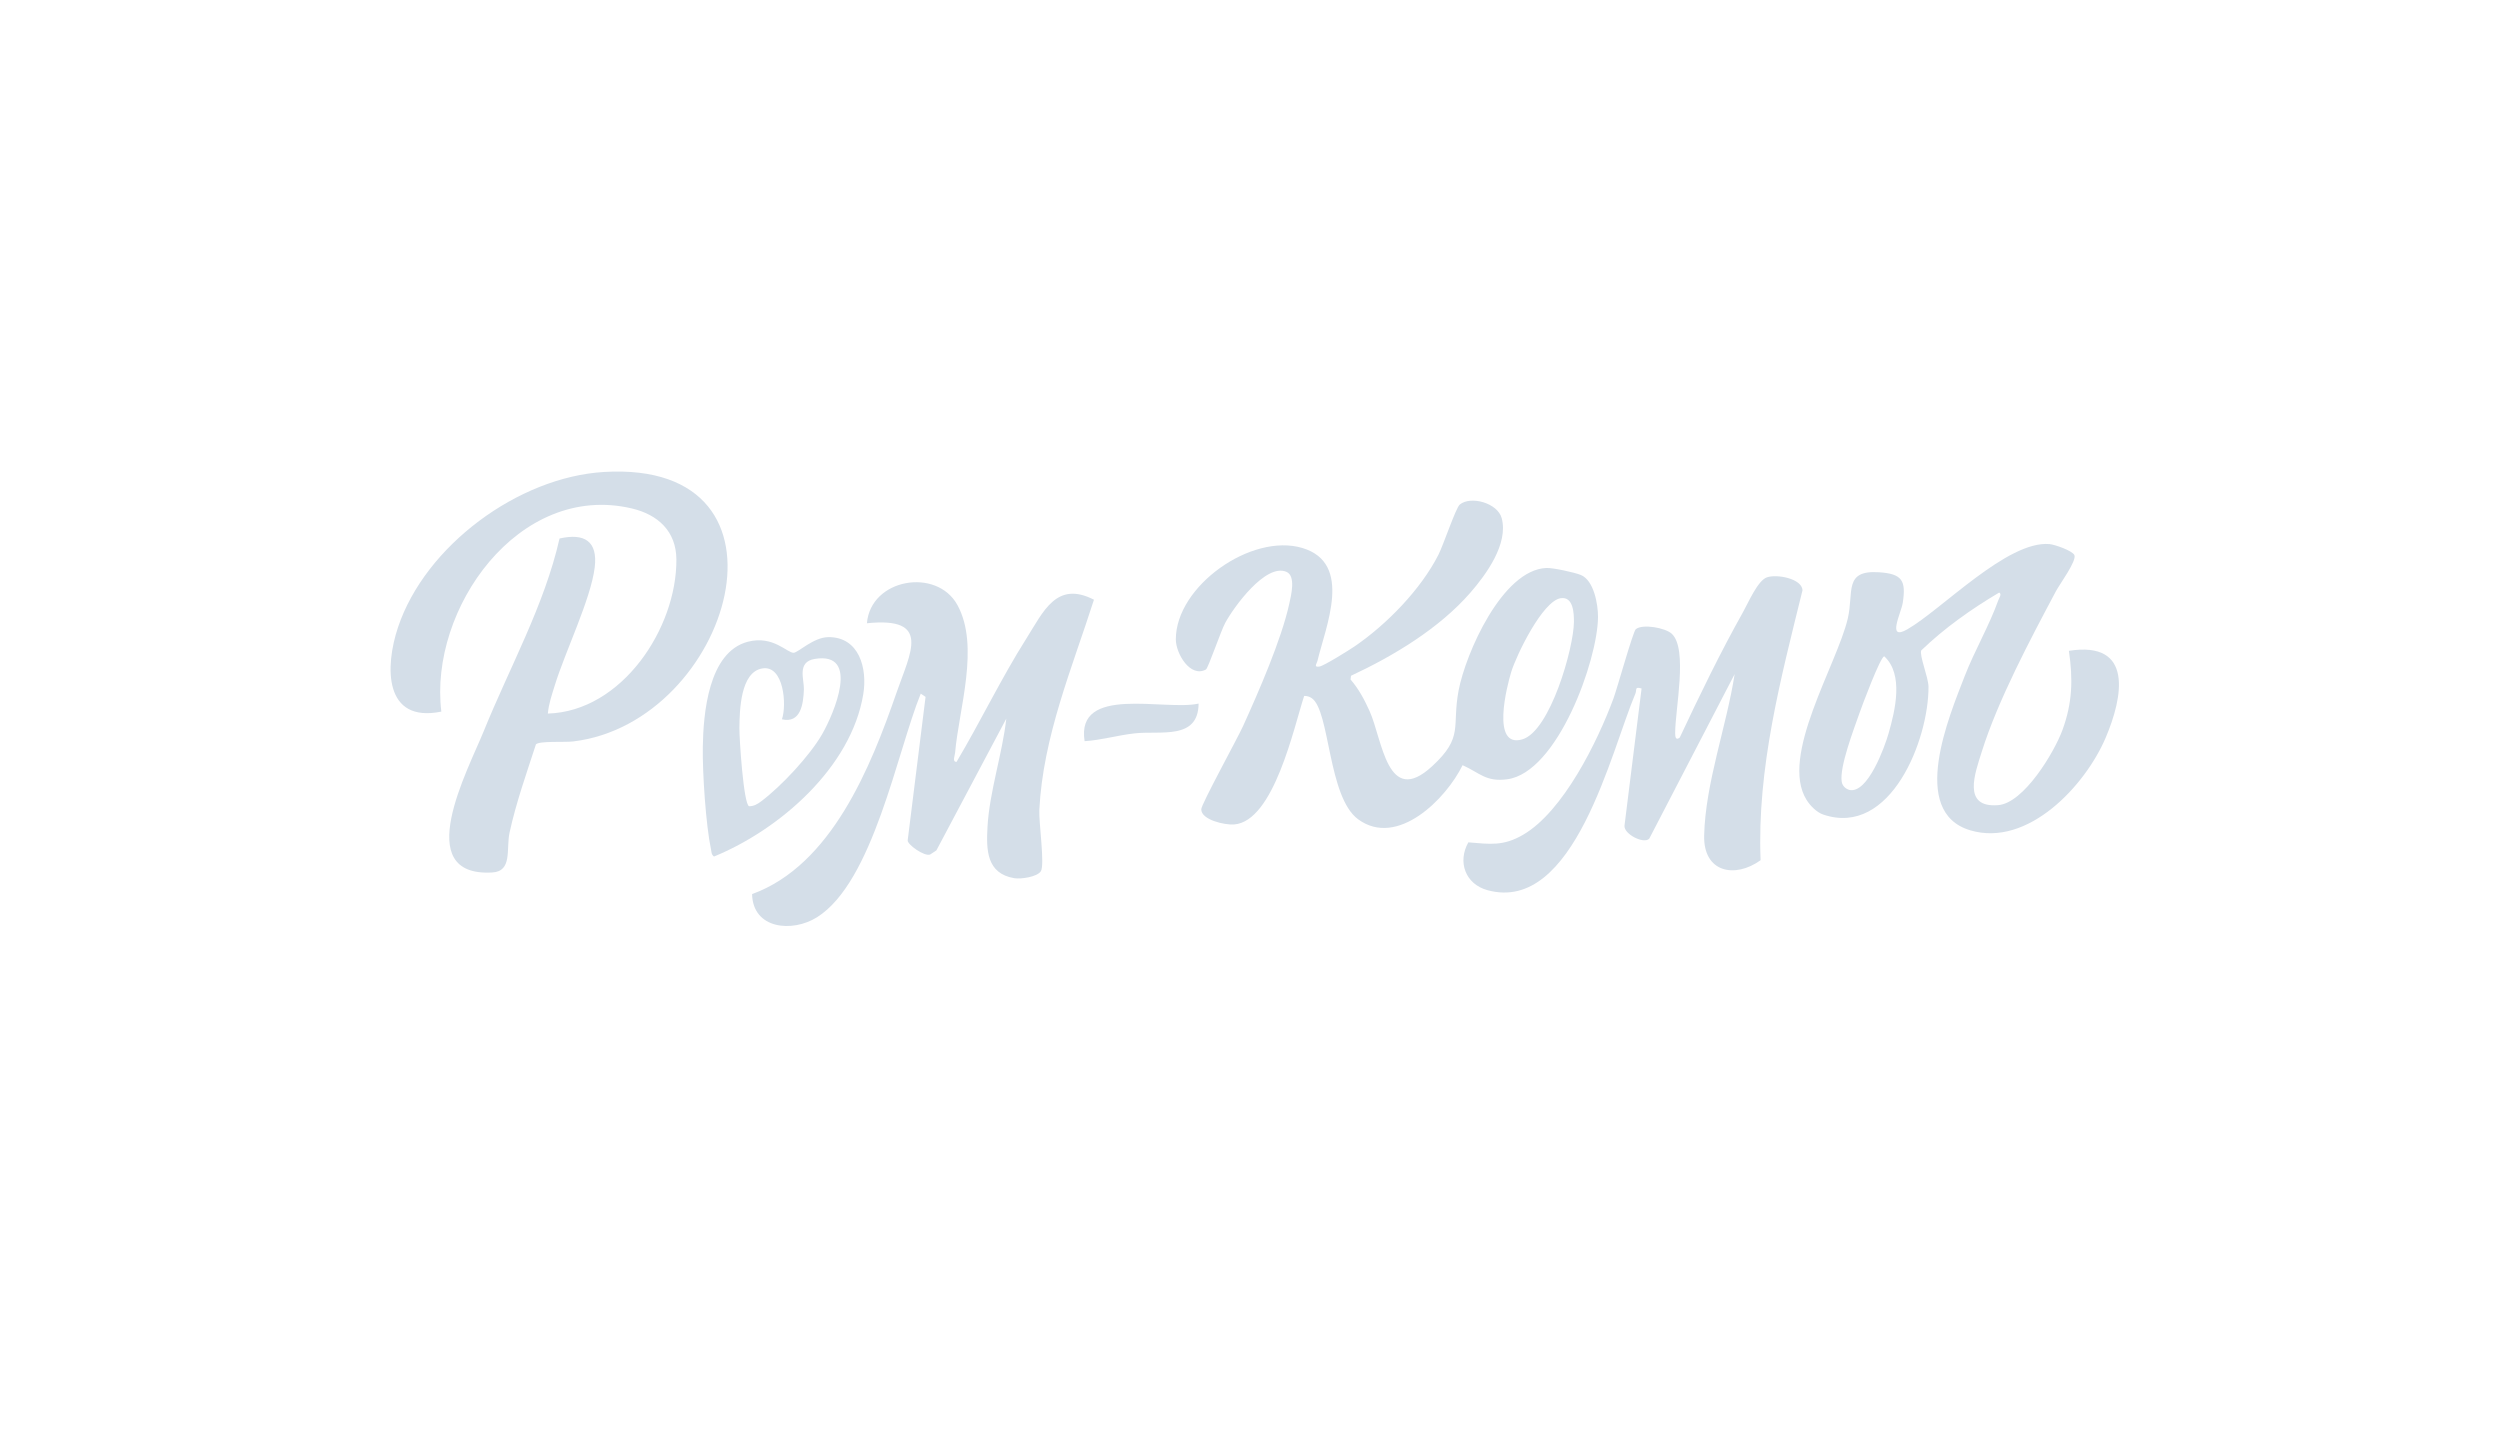
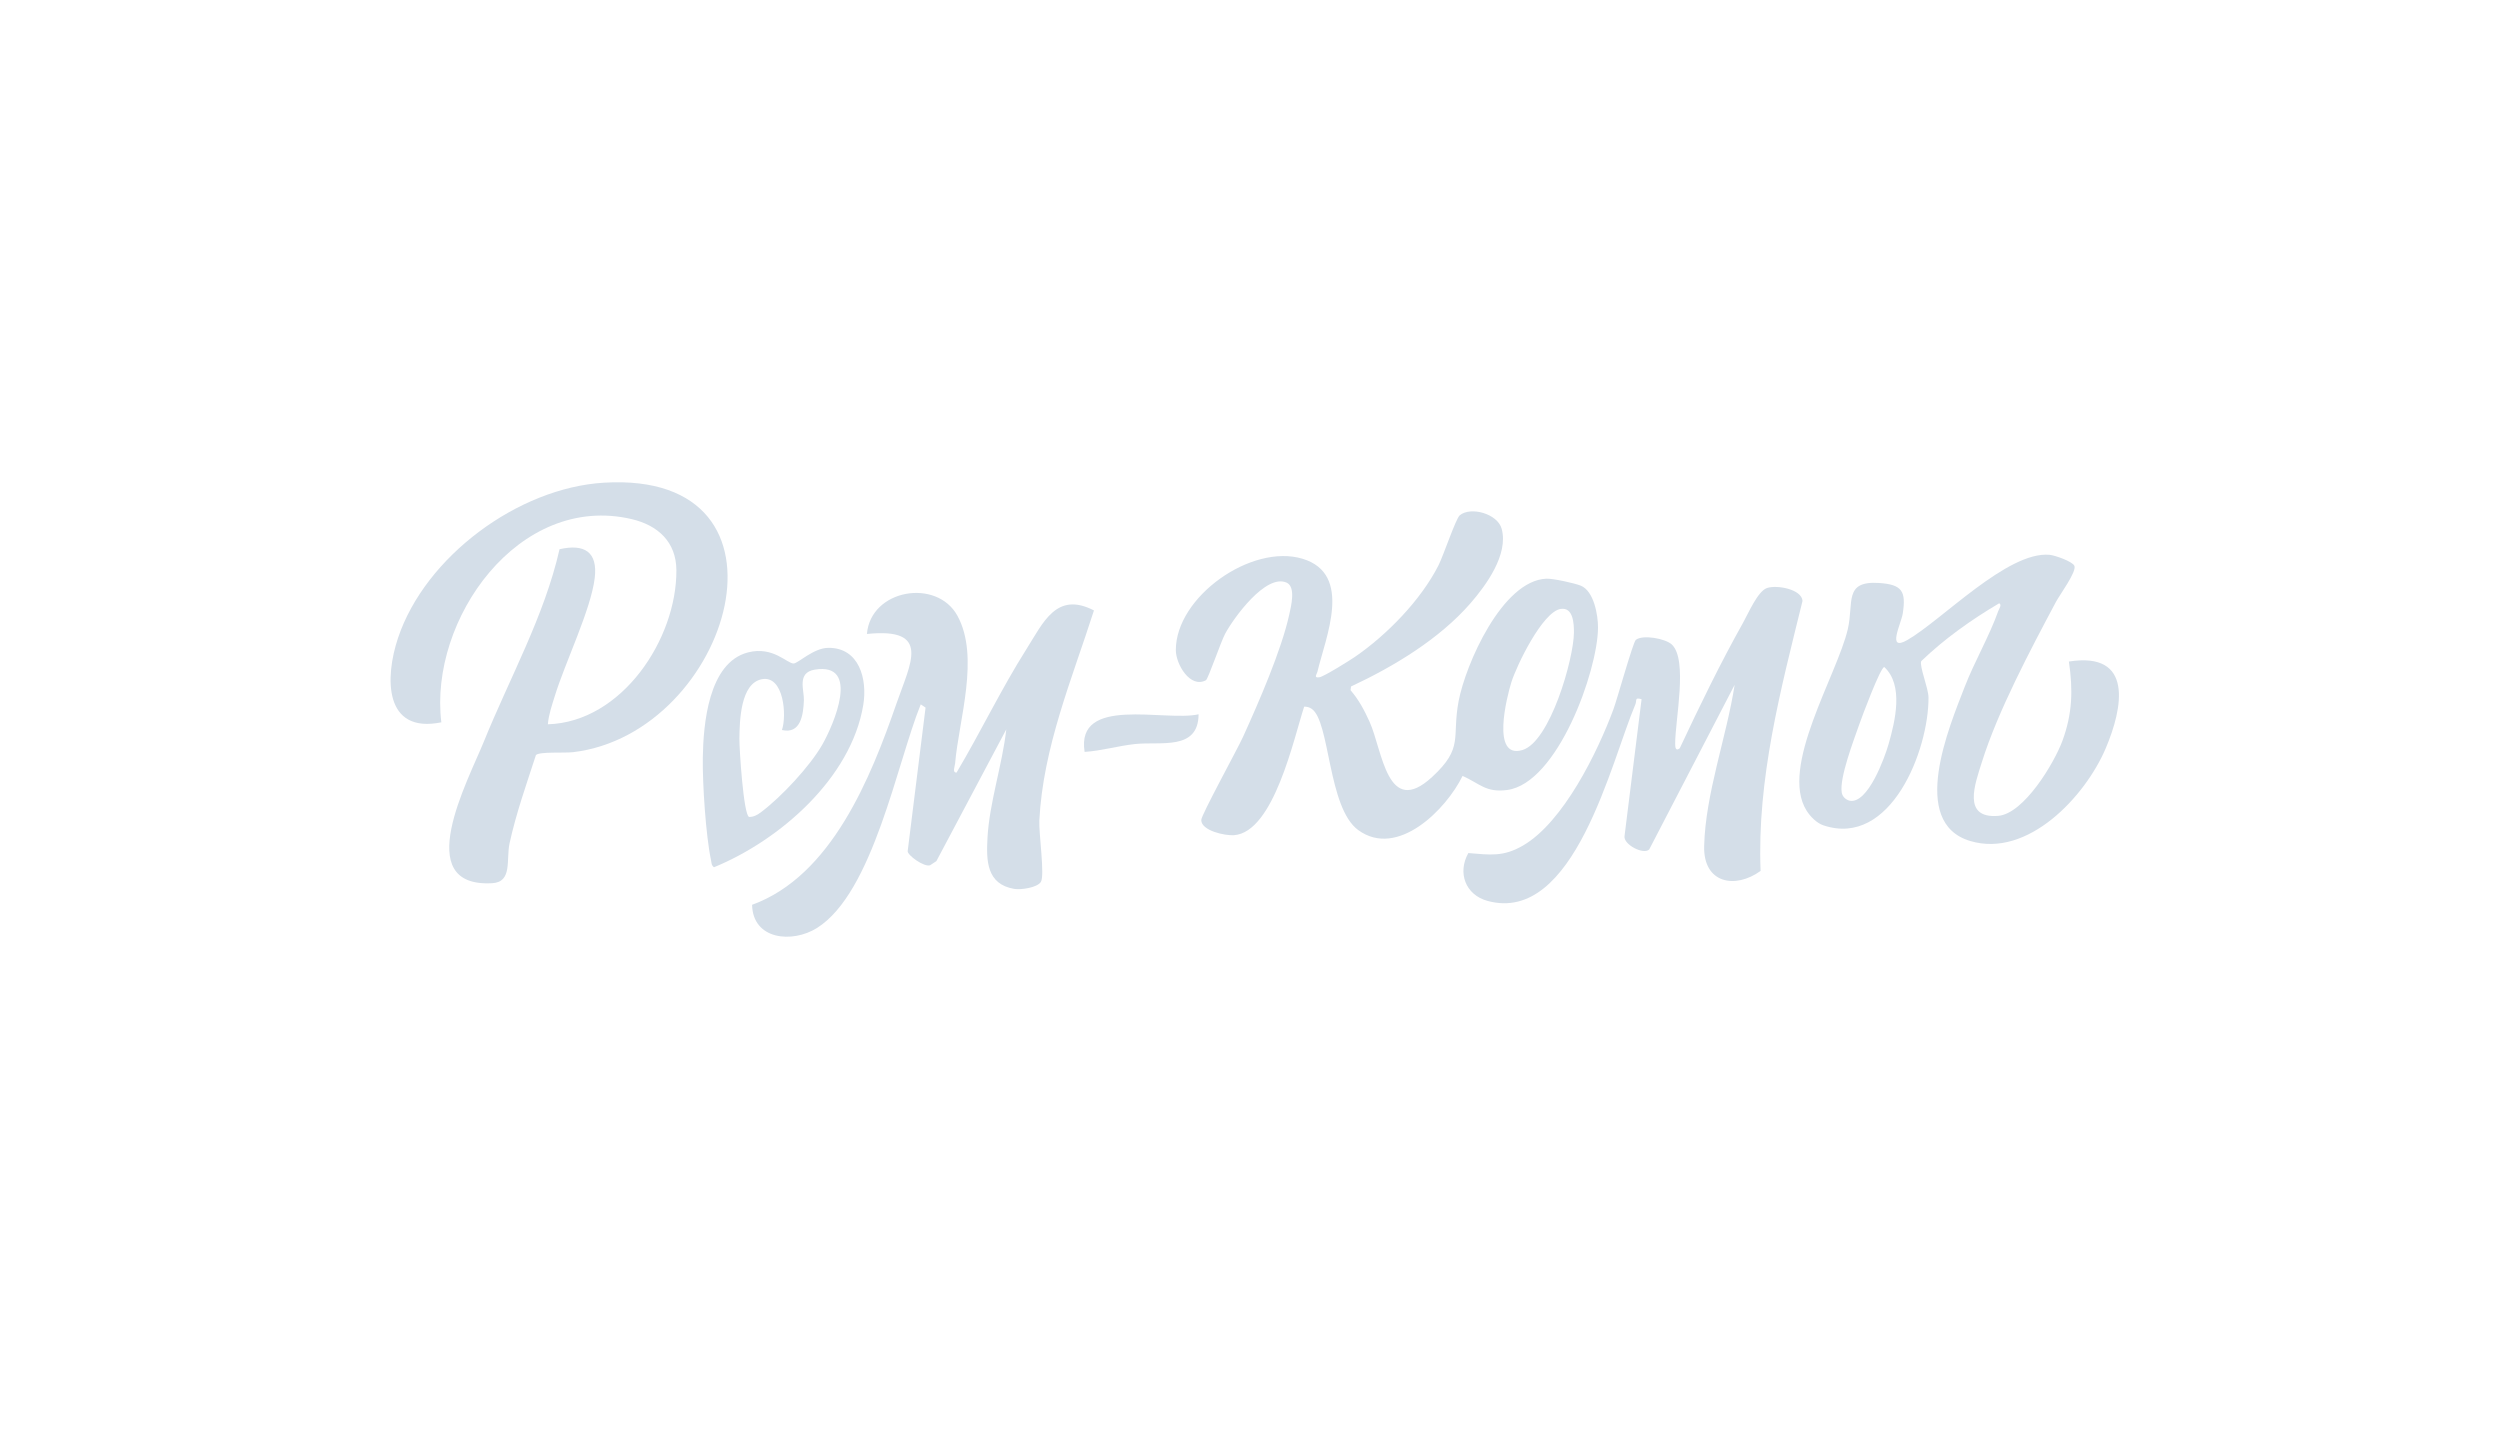
<svg xmlns="http://www.w3.org/2000/svg" width="700" height="400" viewBox="0 0 700 400" fill="none">
-   <path d="M378.283 189.218L378.153 190.261C380.455 192.9 382.056 195.941 383.481 199.1C387.113 207.128 388.377 226.186 400.989 214.555C409.945 206.298 406.457 203.628 408.415 193.3C410.379 182.988 420.618 159.563 432.972 159.034C434.845 158.953 440.868 160.281 442.6 160.979C446.302 162.463 447.466 169.241 447.443 172.774C447.357 184.899 436.1 216.321 422.015 218.198C416.05 218.989 414.374 216.427 409.524 214.252C404.941 223.654 391.301 237.436 380.31 229.426C371.757 223.188 372.433 199.002 367.282 195.482C366.602 195.017 365.978 194.866 365.169 194.853C362.29 203.59 356.707 229.992 345.539 230.851C342.98 231.044 336.331 229.587 336.353 226.594C336.361 225.178 346.456 206.834 348.058 203.301C352.398 193.745 358.777 179.131 360.982 169.112C361.506 166.723 362.9 161.278 360.21 160.118C354.392 157.617 345.45 169.99 343.057 174.419C341.823 176.705 338.282 187.12 337.663 187.46C333.281 189.851 329.232 183.005 329.232 179.016C329.235 164.098 350.419 149.159 364.68 153.442C378.941 157.724 371.154 175.486 368.887 185.059C368.706 185.811 367.713 186.922 369.466 186.629C370.735 186.414 377.778 182.017 379.327 180.961C388.296 174.816 397.843 165.039 402.785 155.281C404.182 152.511 407.629 142.193 408.737 141.279C411.791 138.752 419.344 140.818 420.482 145.109C422.388 152.273 416.149 160.832 411.732 165.915C403.032 175.929 390.237 183.635 378.291 189.211L378.283 189.218ZM437.01 167.493C431.901 168.274 424.598 183.444 423.167 188.073C421.93 192.076 417.435 209.627 426.264 207.016C434.024 204.717 440.655 181.456 440.7 174.119C440.713 171.724 440.547 166.962 437.01 167.5L437.01 167.493Z" fill="#D4DEE8" />
-   <path d="M156.68 150.779C163.618 149.21 167.402 151.501 166.526 158.829C165.465 167.698 158.219 182.524 155.342 191.897C154.545 194.479 153.629 197.083 153.4 199.801C174.138 199.185 189.518 175.888 189.389 156.636C189.334 148.746 184.224 144.084 176.899 142.361C145.237 134.902 120.063 170.538 123.574 199.249C107.524 202.524 107.702 186.788 111.455 175.603C119.102 152.804 145.107 133.6 169.089 132.153C226.579 128.685 204.588 202.35 160.464 207.607C158.025 207.895 151.057 207.407 150.062 208.415C147.43 216.526 144.508 224.731 142.687 233.074C141.67 237.718 143.55 243.98 137.812 244.295C114.857 245.585 131.02 215.658 135.462 204.69C142.679 186.871 152.421 169.543 156.673 150.771L156.68 150.779Z" fill="#D4DEE8" />
-   <path d="M579.296 182.23C597.501 179.362 594.43 195.213 589.57 206.604C583.882 219.951 567.814 237.332 551.638 232.475C534.426 227.306 545.809 200.443 550.109 189.326C552.855 182.238 557.032 175.095 559.511 168.098C559.727 167.482 560.61 166.314 559.76 165.923C551.983 170.528 544.477 175.832 537.944 182.12C537.368 183.516 539.958 189.647 539.979 192.287C540.074 206.954 529.437 234.458 510.548 228.094C508.662 227.457 506.873 225.627 505.838 223.971C498.201 211.791 514.329 186.184 517.38 173.187C519.112 165.798 516.16 159.585 526.11 160.233C532.632 160.658 533.725 162.563 532.776 168.771C532.335 171.661 528.179 179.574 534.032 176.219C543.606 170.741 562.112 151.268 573.879 152.347C575.36 152.48 580.246 154.192 580.824 155.418C581.563 156.993 576.702 163.577 575.672 165.516C568.527 178.945 559.409 196.074 554.908 210.446C553.025 216.473 549.287 226.242 559.469 225.443C566.691 224.882 575.203 210.622 577.48 204.425C580.288 196.783 580.459 190.192 579.289 182.222L579.296 182.23ZM527.598 183.768C526.504 183.873 521.363 197.632 520.613 199.781C519.078 204.186 514.997 214.782 515.687 218.915C515.876 220.042 516.756 220.89 517.852 221.187C522.976 222.278 527.725 209.142 528.817 205.304C530.631 198.947 533.104 188.83 527.591 183.767L527.598 183.768Z" fill="#D4DEE8" />
-   <path d="M259.157 195.128L257.808 194.222C251.173 210.542 244.506 246.934 228.764 256.831C221.843 261.185 210.793 260.159 210.584 250.343C232.813 242.271 243.827 214.734 251.048 193.891C254.906 182.741 260.907 172.632 242.737 174.511C243.778 161.994 262.277 158.819 268.081 169.413C274.413 180.978 268.459 198.632 267.432 210.741C267.36 211.616 266.56 213.343 267.834 213.326C274.515 202.097 280.371 189.866 287.347 178.848C292.123 171.297 295.783 162.497 306.308 167.921C300.176 187.058 292.038 206.289 291.013 226.771C290.842 230.256 292.584 242.192 291.438 243.948C290.39 245.556 285.83 246.209 283.978 245.89C276.252 244.57 276.137 238.046 276.499 231.56C277.042 221.691 280.661 211.111 281.761 201.224L262.19 238.106L260.446 239.262C258.796 239.897 254.012 236.422 254.152 235.3L259.156 195.135L259.157 195.128Z" fill="#D4DEE8" />
-   <path d="M459.635 192.777C457.597 192.187 458.392 193.082 457.896 194.248C451.153 210.021 440.863 255.913 416.509 249.255C410.292 247.553 408.047 241.348 411.135 235.859C417.253 236.358 420.897 236.958 426.393 233.778C437.721 227.234 447.338 207.566 451.767 195.589C452.824 192.739 457.241 176.808 458.029 176.168C459.923 174.629 466.29 175.773 468.104 177.46C472.671 181.733 469.039 198.573 469.047 205.252C469.047 206.252 469.18 207.467 470.338 206.501C475.895 194.678 481.659 182.772 488.054 171.375C489.529 168.746 492.173 162.53 494.745 161.652C497.53 160.698 504.501 161.983 504.706 165.26C498.598 190.069 491.939 215.08 492.965 240.859C485.797 246.03 476.913 244.331 477.164 233.93C477.513 219.223 483.456 203.306 485.7 188.747L461.781 234.841C460.204 236.42 454.572 233.482 454.862 231.151L459.642 192.778L459.635 192.777Z" fill="#D4DEE8" />
-   <path d="M231.857 178.394C240.609 178.279 242.907 187.164 241.714 194.394C238.334 214.897 218.297 232.294 199.919 239.831C199.15 239.261 199.251 238.63 199.089 237.872C197.627 230.961 196.677 216.421 196.786 209.21C196.923 199.897 198.317 182.552 209.429 179.677C216.503 177.847 220.469 182.9 222.252 182.779C223.468 182.697 227.817 178.453 231.864 178.402L231.857 178.394ZM218.937 201.412C220.352 197.388 219.472 186.093 213.391 187.169C207.31 188.245 207.089 198.877 207.032 203.845C206.998 206.639 208.187 225.19 209.74 225.742C211.05 225.781 212.148 225.121 213.148 224.362C218.775 220.131 226.757 211.592 230.241 205.502C233.427 199.93 241.041 182.38 228.131 184.498C223.059 185.334 225.193 190.254 225.091 193.061C224.94 197.148 224.193 202.622 218.938 201.405L218.937 201.412Z" fill="#D4DEE8" />
-   <path d="M335.605 197.002C335.536 207.287 324.955 204.545 317.763 205.336C312.949 205.862 308.349 207.247 303.689 207.528C301.162 191.63 326.205 199.148 335.605 197.002Z" fill="#D4DEE8" />
+   <path d="M378.283 192.218L378.153 193.261C380.455 195.9 382.056 198.942 383.481 202.1C387.113 210.129 388.377 229.186 400.989 217.556C409.945 209.298 406.457 206.628 408.415 196.301C410.379 185.988 420.618 162.563 432.972 162.034C434.845 161.954 440.868 163.281 442.6 163.979C446.302 165.463 447.466 172.242 447.443 175.775C447.357 187.899 436.1 219.322 422.015 221.198C416.05 221.989 414.374 219.428 409.524 217.253C404.941 226.654 391.301 240.436 380.31 232.426C371.757 226.188 372.433 202.002 367.282 198.482C366.602 198.018 365.978 197.867 365.169 197.854C362.29 206.591 356.707 232.992 345.539 233.851C342.98 234.044 336.331 232.587 336.353 229.595C336.361 228.178 346.456 209.835 348.058 206.301C352.398 196.745 358.777 182.132 360.982 172.112C361.506 169.723 362.9 164.279 360.21 163.118C354.392 160.618 345.45 172.99 343.057 177.419C341.823 179.705 338.282 190.121 337.663 190.46C333.281 192.851 329.232 186.005 329.232 182.016C329.235 167.098 350.419 152.16 364.68 156.442C378.941 160.724 371.154 178.486 368.887 188.06C368.706 188.811 367.713 189.922 369.466 189.629C370.735 189.415 377.778 185.017 379.327 183.961C388.296 177.816 397.843 168.04 402.785 158.281C404.182 155.511 407.629 145.194 408.737 144.28C411.791 141.752 419.344 143.818 420.482 148.11C422.388 155.273 416.149 163.833 411.732 168.915C403.032 178.929 390.237 186.635 378.291 192.212L378.283 192.218ZM437.01 170.493C431.901 171.274 424.598 186.445 423.167 191.073C421.93 195.076 417.435 212.628 426.264 210.016C434.024 207.717 440.655 184.456 440.7 177.119C440.713 174.725 440.547 169.962 437.01 170.501L437.01 170.493Z" fill="#D4DEE8" />
+   <path d="M156.68 153.779C163.618 152.211 167.402 154.501 166.526 161.829C165.465 170.698 158.219 185.525 155.342 194.898C154.545 197.48 153.629 200.083 153.4 202.802C174.138 202.185 189.518 178.889 189.389 159.637C189.334 151.747 184.224 147.085 176.899 145.361C145.237 137.903 120.064 173.539 123.574 202.249C107.524 205.525 107.702 189.788 111.455 178.603C119.102 155.805 145.107 136.601 169.089 135.154C226.58 131.686 204.589 205.35 160.464 210.608C158.025 210.895 151.057 210.407 150.062 211.416C147.43 219.526 144.508 227.732 142.687 236.075C141.67 240.719 143.55 246.98 137.812 247.295C114.857 248.586 131.02 218.658 135.462 207.69C142.679 189.872 152.421 172.543 156.673 153.771L156.68 153.779Z" fill="#D4DEE8" />
+   <path d="M579.296 185.23C597.501 182.362 594.43 198.213 589.57 209.604C583.882 222.952 567.814 240.332 551.638 235.475C534.426 230.306 545.809 203.444 550.109 192.327C552.855 185.239 557.032 178.095 559.511 171.098C559.727 170.482 560.61 169.314 559.76 168.923C551.983 173.528 544.477 178.832 537.944 185.12C537.368 186.517 539.958 192.647 539.98 195.287C540.074 209.955 529.437 237.458 510.548 231.094C508.662 230.457 506.873 228.627 505.838 226.971C498.201 214.791 514.329 189.184 517.38 176.188C519.112 168.798 516.16 162.586 526.11 163.233C532.632 163.659 533.725 165.563 532.776 171.771C532.336 174.661 528.179 182.574 534.033 179.219C543.606 173.741 562.112 154.268 573.879 155.347C575.36 155.48 580.246 157.192 580.824 158.418C581.563 159.994 576.703 166.577 575.672 168.516C568.527 181.945 559.409 199.074 554.908 213.446C553.025 219.473 549.287 229.243 559.469 228.443C566.691 227.882 575.203 213.622 577.48 207.426C580.288 199.783 580.459 193.192 579.289 185.222L579.296 185.23ZM527.598 186.768C526.504 186.873 521.363 200.632 520.613 202.782C519.079 207.186 514.997 217.782 515.687 221.915C515.876 223.042 516.757 223.89 517.852 224.187C522.976 225.278 527.725 212.142 528.817 208.304C530.631 201.947 533.105 191.83 527.591 186.767L527.598 186.768Z" fill="#D4DEE8" />
+   <path d="M259.157 198.128L257.808 197.222C251.173 213.542 244.506 249.935 228.764 259.831C221.843 264.185 210.793 263.159 210.584 253.343C232.813 245.271 243.827 217.734 251.048 196.891C254.906 185.741 260.907 175.632 242.737 177.511C243.778 164.994 262.277 161.82 268.081 172.413C274.413 183.978 268.459 201.632 267.432 213.741C267.36 214.616 266.56 216.343 267.834 216.326C274.515 205.097 280.371 192.866 287.347 181.848C292.123 174.297 295.783 165.497 306.308 170.921C300.176 190.058 292.038 209.289 291.013 229.771C290.842 233.256 292.584 245.192 291.438 246.948C290.39 248.557 285.83 249.209 283.978 248.89C276.252 247.57 276.137 241.046 276.499 234.56C277.042 224.691 280.661 214.111 281.761 204.224L262.19 241.106L260.446 242.262C258.796 242.897 254.012 239.422 254.152 238.3L259.156 198.135L259.157 198.128Z" fill="#D4DEE8" />
+   <path d="M459.635 195.777C457.597 195.187 458.392 196.082 457.896 197.248C451.153 213.021 440.863 258.913 416.509 252.255C410.292 250.553 408.048 244.349 411.135 238.859C417.254 239.358 420.897 239.959 426.393 236.778C437.721 230.234 447.338 210.566 451.767 198.589C452.824 195.739 457.241 179.808 458.03 179.168C459.924 177.629 466.291 178.773 468.104 180.46C472.671 184.733 469.039 201.573 469.047 208.252C469.047 209.252 469.18 210.467 470.338 209.501C475.895 197.678 481.659 185.772 488.054 174.375C489.529 171.746 492.174 165.53 494.745 164.652C497.53 163.698 504.501 164.983 504.706 168.26C498.598 193.069 491.939 218.08 492.965 243.859C485.797 249.03 476.913 247.331 477.164 236.93C477.513 222.223 483.456 206.306 485.7 191.747L461.781 237.841C460.204 239.42 454.572 236.482 454.862 234.152L459.642 195.778L459.635 195.777Z" fill="#D4DEE8" />
+   <path d="M231.857 181.394C240.609 181.279 242.907 190.164 241.714 197.394C238.335 217.897 218.297 235.294 199.919 242.831C199.15 242.261 199.251 241.63 199.09 240.872C197.627 233.961 196.677 219.421 196.786 212.21C196.924 202.897 198.317 185.552 209.43 182.677C216.503 180.847 220.469 185.9 222.252 185.779C223.468 185.697 227.817 181.453 231.864 181.402L231.857 181.394ZM218.937 204.412C220.352 200.388 219.472 189.093 213.391 190.169C207.31 191.245 207.089 201.877 207.032 206.845C206.999 209.639 208.187 228.19 209.74 228.742C211.05 228.781 212.148 228.121 213.149 227.362C218.775 223.131 226.757 214.592 230.241 208.502C233.427 202.93 241.041 185.38 228.131 187.498C223.059 188.334 225.193 193.254 225.092 196.061C224.94 200.148 224.193 205.622 218.938 204.405L218.937 204.412Z" fill="#D4DEE8" />
+   <path d="M335.605 200.002C335.536 210.288 324.955 207.545 317.763 208.336C312.949 208.862 308.349 210.247 303.689 210.528C301.162 194.63 326.205 202.148 335.605 200.002Z" fill="#D4DEE8" />
</svg>
